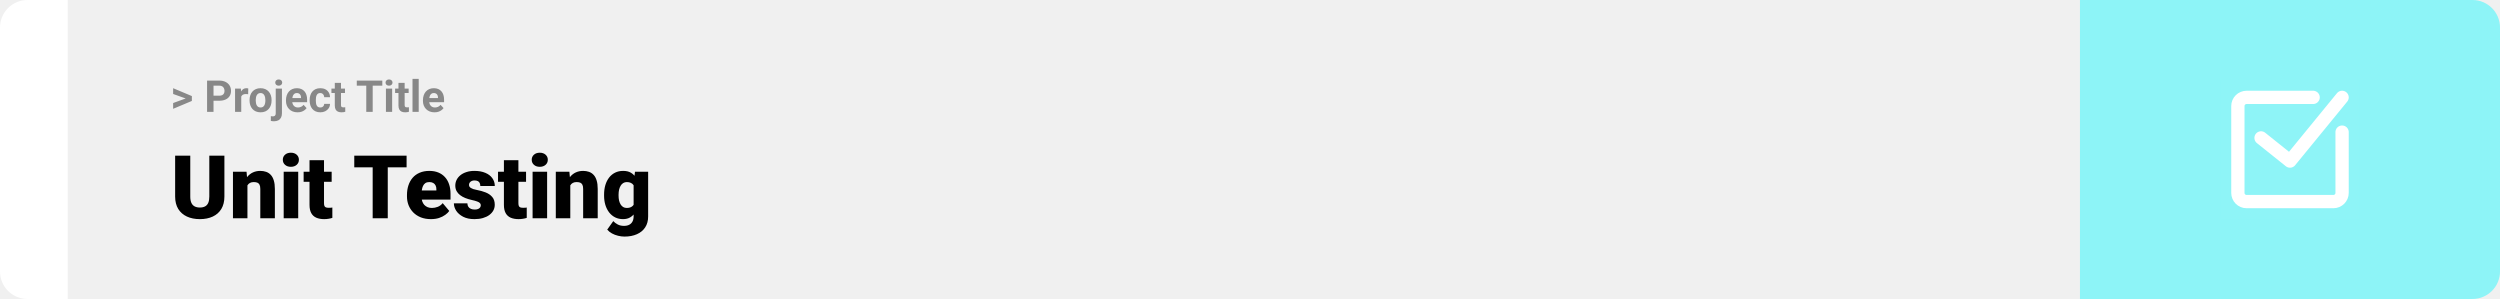
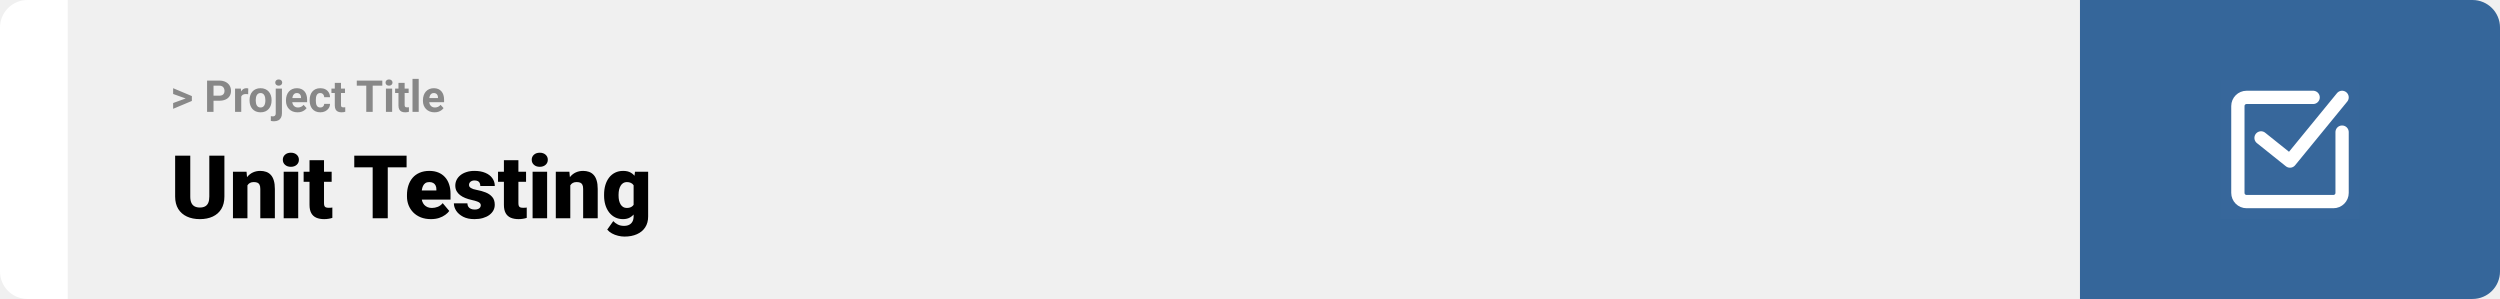
<svg xmlns="http://www.w3.org/2000/svg" width="1363" height="163" viewBox="0 0 1363 163" fill="none">
  <path d="M0 15C0 6.716 6.716 0 15 0H37V163H15C6.716 163 0 156.284 0 148V15Z" fill="white" />
  <rect width="1097" height="163" transform="translate(37)" fill="#F0F0F0" />
  <path d="M101.906 53.922L94.394 51.238V48.086L104.602 52.375V54.637L101.906 53.922ZM94.394 56.172L101.918 53.43L104.602 52.785V55.035L94.394 59.324V56.172ZM119.543 54.918H115.195V52.176H119.543C120.215 52.176 120.762 52.066 121.184 51.848C121.605 51.621 121.914 51.309 122.109 50.91C122.305 50.512 122.402 50.062 122.402 49.562C122.402 49.055 122.305 48.582 122.109 48.145C121.914 47.707 121.605 47.355 121.184 47.09C120.762 46.824 120.215 46.691 119.543 46.691H116.414V61H112.898V43.938H119.543C120.879 43.938 122.023 44.18 122.977 44.664C123.938 45.141 124.672 45.801 125.18 46.645C125.688 47.488 125.941 48.453 125.941 49.539C125.941 50.641 125.688 51.594 125.18 52.398C124.672 53.203 123.938 53.824 122.977 54.262C122.023 54.699 120.879 54.918 119.543 54.918ZM131.531 51.086V61H128.156V48.32H131.332L131.531 51.086ZM135.352 48.238L135.293 51.367C135.129 51.344 134.93 51.324 134.695 51.309C134.469 51.285 134.262 51.273 134.074 51.273C133.598 51.273 133.184 51.336 132.832 51.461C132.488 51.578 132.199 51.754 131.965 51.988C131.738 52.223 131.566 52.508 131.449 52.844C131.34 53.18 131.277 53.562 131.262 53.992L130.582 53.781C130.582 52.961 130.664 52.207 130.828 51.52C130.992 50.824 131.23 50.219 131.543 49.703C131.863 49.188 132.254 48.789 132.715 48.508C133.176 48.227 133.703 48.086 134.297 48.086C134.484 48.086 134.676 48.102 134.871 48.133C135.066 48.156 135.227 48.191 135.352 48.238ZM136.055 54.789V54.543C136.055 53.613 136.188 52.758 136.453 51.977C136.719 51.188 137.105 50.504 137.613 49.926C138.121 49.348 138.746 48.898 139.488 48.578C140.23 48.25 141.082 48.086 142.043 48.086C143.004 48.086 143.859 48.25 144.609 48.578C145.359 48.898 145.988 49.348 146.496 49.926C147.012 50.504 147.402 51.188 147.668 51.977C147.934 52.758 148.066 53.613 148.066 54.543V54.789C148.066 55.711 147.934 56.566 147.668 57.355C147.402 58.137 147.012 58.82 146.496 59.406C145.988 59.984 145.363 60.434 144.621 60.754C143.879 61.074 143.027 61.234 142.066 61.234C141.105 61.234 140.25 61.074 139.5 60.754C138.758 60.434 138.129 59.984 137.613 59.406C137.105 58.82 136.719 58.137 136.453 57.355C136.188 56.566 136.055 55.711 136.055 54.789ZM139.43 54.543V54.789C139.43 55.32 139.477 55.816 139.57 56.277C139.664 56.738 139.812 57.145 140.016 57.496C140.227 57.84 140.5 58.109 140.836 58.305C141.172 58.5 141.582 58.598 142.066 58.598C142.535 58.598 142.938 58.5 143.273 58.305C143.609 58.109 143.879 57.84 144.082 57.496C144.285 57.145 144.434 56.738 144.527 56.277C144.629 55.816 144.68 55.32 144.68 54.789V54.543C144.68 54.027 144.629 53.543 144.527 53.09C144.434 52.629 144.281 52.223 144.07 51.871C143.867 51.512 143.598 51.23 143.262 51.027C142.926 50.824 142.52 50.723 142.043 50.723C141.566 50.723 141.16 50.824 140.824 51.027C140.496 51.23 140.227 51.512 140.016 51.871C139.812 52.223 139.664 52.629 139.57 53.09C139.477 53.543 139.43 54.027 139.43 54.543ZM150.328 48.32H153.715V61.762C153.715 62.699 153.543 63.492 153.199 64.141C152.855 64.789 152.359 65.281 151.711 65.617C151.062 65.953 150.277 66.121 149.355 66.121C149.066 66.121 148.785 66.106 148.512 66.074C148.23 66.043 147.941 65.992 147.645 65.922L147.656 63.332C147.844 63.363 148.027 63.387 148.207 63.402C148.379 63.426 148.555 63.438 148.734 63.438C149.086 63.438 149.379 63.379 149.613 63.262C149.848 63.145 150.023 62.961 150.141 62.711C150.266 62.469 150.328 62.152 150.328 61.762V48.32ZM150.059 45.016C150.059 44.523 150.23 44.117 150.574 43.797C150.926 43.477 151.387 43.316 151.957 43.316C152.535 43.316 152.996 43.477 153.34 43.797C153.684 44.117 153.855 44.523 153.855 45.016C153.855 45.508 153.684 45.914 153.34 46.234C152.996 46.555 152.535 46.715 151.957 46.715C151.387 46.715 150.926 46.555 150.574 46.234C150.23 45.914 150.059 45.508 150.059 45.016ZM162.234 61.234C161.25 61.234 160.367 61.078 159.586 60.766C158.805 60.445 158.141 60.004 157.594 59.441C157.055 58.879 156.641 58.227 156.352 57.484C156.062 56.734 155.918 55.938 155.918 55.094V54.625C155.918 53.664 156.055 52.785 156.328 51.988C156.602 51.191 156.992 50.5 157.5 49.914C158.016 49.328 158.641 48.879 159.375 48.566C160.109 48.246 160.938 48.086 161.859 48.086C162.758 48.086 163.555 48.234 164.25 48.531C164.945 48.828 165.527 49.25 165.996 49.797C166.473 50.344 166.832 51 167.074 51.766C167.316 52.523 167.438 53.367 167.438 54.297V55.703H157.359V53.453H164.121V53.195C164.121 52.727 164.035 52.309 163.863 51.941C163.699 51.566 163.449 51.27 163.113 51.051C162.777 50.832 162.348 50.723 161.824 50.723C161.379 50.723 160.996 50.82 160.676 51.016C160.355 51.211 160.094 51.484 159.891 51.836C159.695 52.188 159.547 52.602 159.445 53.078C159.352 53.547 159.305 54.062 159.305 54.625V55.094C159.305 55.602 159.375 56.07 159.516 56.5C159.664 56.93 159.871 57.301 160.137 57.613C160.41 57.926 160.738 58.168 161.121 58.34C161.512 58.512 161.953 58.598 162.445 58.598C163.055 58.598 163.621 58.48 164.145 58.246C164.676 58.004 165.133 57.641 165.516 57.156L167.156 58.938C166.891 59.32 166.527 59.688 166.066 60.039C165.613 60.391 165.066 60.68 164.426 60.906C163.785 61.125 163.055 61.234 162.234 61.234ZM174.598 58.598C175.012 58.598 175.379 58.52 175.699 58.363C176.02 58.199 176.27 57.973 176.449 57.684C176.637 57.387 176.734 57.039 176.742 56.641H179.918C179.91 57.531 179.672 58.324 179.203 59.02C178.734 59.707 178.105 60.25 177.316 60.648C176.527 61.039 175.645 61.234 174.668 61.234C173.684 61.234 172.824 61.07 172.09 60.742C171.363 60.414 170.758 59.961 170.273 59.383C169.789 58.797 169.426 58.117 169.184 57.344C168.941 56.562 168.82 55.727 168.82 54.836V54.496C168.82 53.598 168.941 52.762 169.184 51.988C169.426 51.207 169.789 50.527 170.273 49.949C170.758 49.363 171.363 48.906 172.09 48.578C172.816 48.25 173.668 48.086 174.645 48.086C175.684 48.086 176.594 48.285 177.375 48.684C178.164 49.082 178.781 49.652 179.227 50.395C179.68 51.129 179.91 52 179.918 53.008H176.742C176.734 52.586 176.645 52.203 176.473 51.859C176.309 51.516 176.066 51.242 175.746 51.039C175.434 50.828 175.047 50.723 174.586 50.723C174.094 50.723 173.691 50.828 173.379 51.039C173.066 51.242 172.824 51.523 172.652 51.883C172.48 52.234 172.359 52.637 172.289 53.09C172.227 53.535 172.195 54.004 172.195 54.496V54.836C172.195 55.328 172.227 55.801 172.289 56.254C172.352 56.707 172.469 57.109 172.641 57.461C172.82 57.812 173.066 58.09 173.379 58.293C173.691 58.496 174.098 58.598 174.598 58.598ZM188.086 48.32V50.711H180.703V48.32H188.086ZM182.531 45.191H185.906V57.18C185.906 57.547 185.953 57.828 186.047 58.023C186.148 58.219 186.297 58.355 186.492 58.434C186.688 58.504 186.934 58.539 187.23 58.539C187.441 58.539 187.629 58.531 187.793 58.516C187.965 58.492 188.109 58.469 188.227 58.445L188.238 60.93C187.949 61.023 187.637 61.098 187.301 61.152C186.965 61.207 186.594 61.234 186.188 61.234C185.445 61.234 184.797 61.113 184.242 60.871C183.695 60.621 183.273 60.223 182.977 59.676C182.68 59.129 182.531 58.41 182.531 57.52V45.191ZM203.191 43.938V61H199.688V43.938H203.191ZM208.441 43.938V46.691H194.52V43.938H208.441ZM213.797 48.32V61H210.41V48.32H213.797ZM210.199 45.016C210.199 44.523 210.371 44.117 210.715 43.797C211.059 43.477 211.52 43.316 212.098 43.316C212.668 43.316 213.125 43.477 213.469 43.797C213.82 44.117 213.996 44.523 213.996 45.016C213.996 45.508 213.82 45.914 213.469 46.234C213.125 46.555 212.668 46.715 212.098 46.715C211.52 46.715 211.059 46.555 210.715 46.234C210.371 45.914 210.199 45.508 210.199 45.016ZM222.797 48.32V50.711H215.414V48.32H222.797ZM217.242 45.191H220.617V57.18C220.617 57.547 220.664 57.828 220.758 58.023C220.859 58.219 221.008 58.355 221.203 58.434C221.398 58.504 221.645 58.539 221.941 58.539C222.152 58.539 222.34 58.531 222.504 58.516C222.676 58.492 222.82 58.469 222.938 58.445L222.949 60.93C222.66 61.023 222.348 61.098 222.012 61.152C221.676 61.207 221.305 61.234 220.898 61.234C220.156 61.234 219.508 61.113 218.953 60.871C218.406 60.621 217.984 60.223 217.688 59.676C217.391 59.129 217.242 58.41 217.242 57.52V45.191ZM228.281 43V61H224.895V43H228.281ZM236.906 61.234C235.922 61.234 235.039 61.078 234.258 60.766C233.477 60.445 232.812 60.004 232.266 59.441C231.727 58.879 231.312 58.227 231.023 57.484C230.734 56.734 230.59 55.938 230.59 55.094V54.625C230.59 53.664 230.727 52.785 231 51.988C231.273 51.191 231.664 50.5 232.172 49.914C232.688 49.328 233.312 48.879 234.047 48.566C234.781 48.246 235.609 48.086 236.531 48.086C237.43 48.086 238.227 48.234 238.922 48.531C239.617 48.828 240.199 49.25 240.668 49.797C241.145 50.344 241.504 51 241.746 51.766C241.988 52.523 242.109 53.367 242.109 54.297V55.703H232.031V53.453H238.793V53.195C238.793 52.727 238.707 52.309 238.535 51.941C238.371 51.566 238.121 51.27 237.785 51.051C237.449 50.832 237.02 50.723 236.496 50.723C236.051 50.723 235.668 50.82 235.348 51.016C235.027 51.211 234.766 51.484 234.562 51.836C234.367 52.188 234.219 52.602 234.117 53.078C234.023 53.547 233.977 54.062 233.977 54.625V55.094C233.977 55.602 234.047 56.07 234.188 56.5C234.336 56.93 234.543 57.301 234.809 57.613C235.082 57.926 235.41 58.168 235.793 58.34C236.184 58.512 236.625 58.598 237.117 58.598C237.727 58.598 238.293 58.48 238.816 58.246C239.348 58.004 239.805 57.641 240.188 57.156L241.828 58.938C241.562 59.32 241.199 59.688 240.738 60.039C240.285 60.391 239.738 60.68 239.098 60.906C238.457 61.125 237.727 61.234 236.906 61.234Z" fill="#888888" />
  <path d="M114.117 84.875H122.344V107.164C122.344 109.82 121.789 112.07 120.68 113.914C119.57 115.742 118.016 117.125 116.016 118.062C114.016 119 111.664 119.469 108.961 119.469C106.289 119.469 103.938 119 101.906 118.062C99.891 117.125 98.312 115.742 97.172 113.914C96.047 112.07 95.484 109.82 95.484 107.164V84.875H103.734V107.164C103.734 108.57 103.938 109.719 104.344 110.609C104.75 111.484 105.344 112.125 106.125 112.531C106.906 112.938 107.852 113.141 108.961 113.141C110.086 113.141 111.031 112.938 111.797 112.531C112.562 112.125 113.141 111.484 113.531 110.609C113.922 109.719 114.117 108.57 114.117 107.164V84.875ZM134.906 99.055V119H127.008V93.641H134.414L134.906 99.055ZM133.969 105.453L132.117 105.5C132.117 103.562 132.352 101.836 132.82 100.32C133.289 98.789 133.953 97.492 134.812 96.43C135.672 95.367 136.695 94.562 137.883 94.016C139.086 93.453 140.422 93.172 141.891 93.172C143.062 93.172 144.133 93.344 145.102 93.688C146.086 94.031 146.93 94.586 147.633 95.352C148.352 96.117 148.898 97.133 149.273 98.398C149.664 99.648 149.859 101.195 149.859 103.039V119H141.914V103.016C141.914 102 141.773 101.227 141.492 100.695C141.211 100.148 140.805 99.773 140.273 99.57C139.742 99.367 139.094 99.266 138.328 99.266C137.516 99.266 136.828 99.422 136.266 99.734C135.703 100.047 135.25 100.484 134.906 101.047C134.578 101.594 134.336 102.242 134.18 102.992C134.039 103.742 133.969 104.562 133.969 105.453ZM162.586 93.641V119H154.664V93.641H162.586ZM154.195 87.102C154.195 85.977 154.602 85.055 155.414 84.336C156.227 83.617 157.281 83.258 158.578 83.258C159.875 83.258 160.93 83.617 161.742 84.336C162.555 85.055 162.961 85.977 162.961 87.102C162.961 88.227 162.555 89.148 161.742 89.867C160.93 90.586 159.875 90.945 158.578 90.945C157.281 90.945 156.227 90.586 155.414 89.867C154.602 89.148 154.195 88.227 154.195 87.102ZM180.82 93.641V99.125H165.539V93.641H180.82ZM168.75 87.336H176.648V110.727C176.648 111.398 176.727 111.922 176.883 112.297C177.039 112.656 177.305 112.914 177.68 113.07C178.07 113.211 178.586 113.281 179.227 113.281C179.68 113.281 180.055 113.273 180.352 113.258C180.648 113.227 180.93 113.188 181.195 113.141V118.789C180.523 119.008 179.82 119.172 179.086 119.281C178.352 119.406 177.57 119.469 176.742 119.469C175.055 119.469 173.609 119.203 172.406 118.672C171.219 118.141 170.312 117.305 169.688 116.164C169.062 115.023 168.75 113.539 168.75 111.711V87.336ZM211.406 84.875V119H203.18V84.875H211.406ZM221.672 84.875V91.227H193.148V84.875H221.672ZM234.961 119.469C232.898 119.469 231.055 119.148 229.43 118.508C227.805 117.852 226.43 116.953 225.305 115.812C224.195 114.672 223.344 113.359 222.75 111.875C222.172 110.391 221.883 108.82 221.883 107.164V106.273C221.883 104.414 222.141 102.695 222.656 101.117C223.172 99.523 223.938 98.133 224.953 96.945C225.969 95.758 227.242 94.836 228.773 94.18C230.305 93.508 232.086 93.172 234.117 93.172C235.914 93.172 237.523 93.461 238.945 94.039C240.367 94.617 241.57 95.445 242.555 96.523C243.555 97.602 244.312 98.906 244.828 100.438C245.359 101.969 245.625 103.688 245.625 105.594V108.805H224.906V103.859H237.914V103.25C237.93 102.406 237.781 101.688 237.469 101.094C237.172 100.5 236.734 100.047 236.156 99.734C235.578 99.422 234.875 99.266 234.047 99.266C233.188 99.266 232.477 99.453 231.914 99.828C231.367 100.203 230.938 100.719 230.625 101.375C230.328 102.016 230.117 102.758 229.992 103.602C229.867 104.445 229.805 105.336 229.805 106.273V107.164C229.805 108.102 229.93 108.953 230.18 109.719C230.445 110.484 230.82 111.141 231.305 111.688C231.805 112.219 232.398 112.633 233.086 112.93C233.789 113.227 234.586 113.375 235.477 113.375C236.555 113.375 237.617 113.172 238.664 112.766C239.711 112.359 240.609 111.688 241.359 110.75L244.945 115.016C244.43 115.75 243.695 116.461 242.742 117.148C241.805 117.836 240.68 118.398 239.367 118.836C238.055 119.258 236.586 119.469 234.961 119.469ZM262.125 111.875C262.125 111.438 261.977 111.062 261.68 110.75C261.398 110.422 260.898 110.125 260.18 109.859C259.461 109.578 258.453 109.297 257.156 109.016C255.922 108.75 254.758 108.398 253.664 107.961C252.586 107.523 251.641 106.992 250.828 106.367C250.016 105.742 249.375 105 248.906 104.141C248.453 103.281 248.227 102.297 248.227 101.188C248.227 100.109 248.453 99.094 248.906 98.141C249.375 97.172 250.055 96.32 250.945 95.586C251.852 94.836 252.953 94.25 254.25 93.828C255.547 93.391 257.023 93.172 258.68 93.172C260.961 93.172 262.93 93.523 264.586 94.227C266.242 94.914 267.516 95.883 268.406 97.133C269.312 98.367 269.766 99.797 269.766 101.422H261.867C261.867 100.781 261.758 100.234 261.539 99.781C261.336 99.328 261 98.984 260.531 98.75C260.062 98.5 259.438 98.375 258.656 98.375C258.109 98.375 257.609 98.477 257.156 98.68C256.719 98.883 256.367 99.164 256.102 99.523C255.836 99.883 255.703 100.305 255.703 100.789C255.703 101.133 255.781 101.445 255.938 101.727C256.109 101.992 256.367 102.242 256.711 102.477C257.055 102.695 257.492 102.898 258.023 103.086C258.555 103.258 259.195 103.414 259.945 103.555C261.648 103.867 263.242 104.312 264.727 104.891C266.211 105.469 267.414 106.289 268.336 107.352C269.273 108.414 269.742 109.844 269.742 111.641C269.742 112.766 269.484 113.805 268.969 114.758C268.453 115.695 267.711 116.523 266.742 117.242C265.773 117.945 264.609 118.492 263.25 118.883C261.891 119.273 260.359 119.469 258.656 119.469C256.234 119.469 254.188 119.039 252.516 118.18C250.844 117.305 249.578 116.211 248.719 114.898C247.875 113.57 247.453 112.227 247.453 110.867H254.812C254.844 111.648 255.031 112.289 255.375 112.789C255.734 113.289 256.211 113.656 256.805 113.891C257.398 114.125 258.086 114.242 258.867 114.242C259.586 114.242 260.18 114.141 260.648 113.938C261.133 113.734 261.5 113.461 261.75 113.117C262 112.758 262.125 112.344 262.125 111.875ZM286.805 93.641V99.125H271.523V93.641H286.805ZM274.734 87.336H282.633V110.727C282.633 111.398 282.711 111.922 282.867 112.297C283.023 112.656 283.289 112.914 283.664 113.07C284.055 113.211 284.57 113.281 285.211 113.281C285.664 113.281 286.039 113.273 286.336 113.258C286.633 113.227 286.914 113.188 287.18 113.141V118.789C286.508 119.008 285.805 119.172 285.07 119.281C284.336 119.406 283.555 119.469 282.727 119.469C281.039 119.469 279.594 119.203 278.391 118.672C277.203 118.141 276.297 117.305 275.672 116.164C275.047 115.023 274.734 113.539 274.734 111.711V87.336ZM298.289 93.641V119H290.367V93.641H298.289ZM289.898 87.102C289.898 85.977 290.305 85.055 291.117 84.336C291.93 83.617 292.984 83.258 294.281 83.258C295.578 83.258 296.633 83.617 297.445 84.336C298.258 85.055 298.664 85.977 298.664 87.102C298.664 88.227 298.258 89.148 297.445 89.867C296.633 90.586 295.578 90.945 294.281 90.945C292.984 90.945 291.93 90.586 291.117 89.867C290.305 89.148 289.898 88.227 289.898 87.102ZM310.922 99.055V119H303.023V93.641H310.43L310.922 99.055ZM309.984 105.453L308.133 105.5C308.133 103.562 308.367 101.836 308.836 100.32C309.305 98.789 309.969 97.492 310.828 96.43C311.688 95.367 312.711 94.562 313.898 94.016C315.102 93.453 316.438 93.172 317.906 93.172C319.078 93.172 320.148 93.344 321.117 93.688C322.102 94.031 322.945 94.586 323.648 95.352C324.367 96.117 324.914 97.133 325.289 98.398C325.68 99.648 325.875 101.195 325.875 103.039V119H317.93V103.016C317.93 102 317.789 101.227 317.508 100.695C317.227 100.148 316.82 99.773 316.289 99.57C315.758 99.367 315.109 99.266 314.344 99.266C313.531 99.266 312.844 99.422 312.281 99.734C311.719 100.047 311.266 100.484 310.922 101.047C310.594 101.594 310.352 102.242 310.195 102.992C310.055 103.742 309.984 104.562 309.984 105.453ZM346.195 93.641H353.367V118.016C353.367 120.359 352.828 122.344 351.75 123.969C350.672 125.609 349.164 126.852 347.227 127.695C345.305 128.555 343.055 128.984 340.477 128.984C339.336 128.984 338.172 128.836 336.984 128.539C335.797 128.258 334.688 127.836 333.656 127.273C332.625 126.711 331.758 126.016 331.055 125.188L334.359 120.547C335 121.266 335.805 121.875 336.773 122.375C337.742 122.891 338.883 123.148 340.195 123.148C341.336 123.148 342.289 122.945 343.055 122.539C343.836 122.133 344.43 121.539 344.836 120.758C345.242 119.992 345.445 119.062 345.445 117.969V99.641L346.195 93.641ZM329.344 106.625V106.133C329.344 104.211 329.578 102.461 330.047 100.883C330.531 99.289 331.219 97.922 332.109 96.781C333.016 95.625 334.109 94.734 335.391 94.109C336.672 93.484 338.117 93.172 339.727 93.172C341.461 93.172 342.883 93.508 343.992 94.18C345.117 94.836 346.016 95.758 346.688 96.945C347.375 98.133 347.906 99.523 348.281 101.117C348.672 102.695 349 104.398 349.266 106.227V106.812C349 108.531 348.633 110.156 348.164 111.688C347.711 113.203 347.117 114.547 346.383 115.719C345.648 116.891 344.727 117.812 343.617 118.484C342.523 119.141 341.211 119.469 339.68 119.469C338.086 119.469 336.648 119.148 335.367 118.508C334.102 117.867 333.016 116.969 332.109 115.812C331.219 114.656 330.531 113.297 330.047 111.734C329.578 110.172 329.344 108.469 329.344 106.625ZM337.242 106.133V106.625C337.242 107.578 337.328 108.461 337.5 109.273C337.688 110.086 337.969 110.805 338.344 111.43C338.719 112.039 339.18 112.516 339.727 112.859C340.289 113.203 340.945 113.375 341.695 113.375C342.836 113.375 343.758 113.133 344.461 112.648C345.164 112.164 345.672 111.477 345.984 110.586C346.297 109.695 346.43 108.648 346.383 107.445V105.594C346.414 104.562 346.344 103.656 346.172 102.875C346 102.078 345.727 101.414 345.352 100.883C344.992 100.352 344.508 99.953 343.898 99.688C343.305 99.406 342.586 99.266 341.742 99.266C341.008 99.266 340.359 99.438 339.797 99.781C339.234 100.125 338.766 100.609 338.391 101.234C338.016 101.844 337.727 102.57 337.523 103.414C337.336 104.242 337.242 105.148 337.242 106.133Z" fill="black" />
-   <path d="M1134 0H1348C1356.28 0 1363 6.716 1363 15V148C1363 156.284 1356.28 163 1348 163H1134V0Z" fill="#8DF4F7" />
+   <path d="M1134 0H1348C1356.28 0 1363 6.716 1363 15V148C1363 156.284 1356.28 163 1348 163H1134V0Z" fill="#35669A" />
  <path d="M1210.62 43.625H1286.38V119.375H1210.62V43.625Z" fill="white" fill-opacity="0.01" />
  <path d="M1276.91 72.031V105.172C1276.91 107.787 1274.79 109.906 1272.17 109.906H1224.83C1222.21 109.906 1220.09 107.787 1220.09 105.172V57.828C1220.09 55.213 1222.21 53.094 1224.83 53.094H1261.12" stroke="white" stroke-width="7.24" stroke-linecap="round" stroke-linejoin="round" />
  <path d="M1232.72 75.188L1248.5 87.812L1276.91 53.094" stroke="white" stroke-width="7.24" stroke-linecap="round" stroke-linejoin="round" />
</svg>
